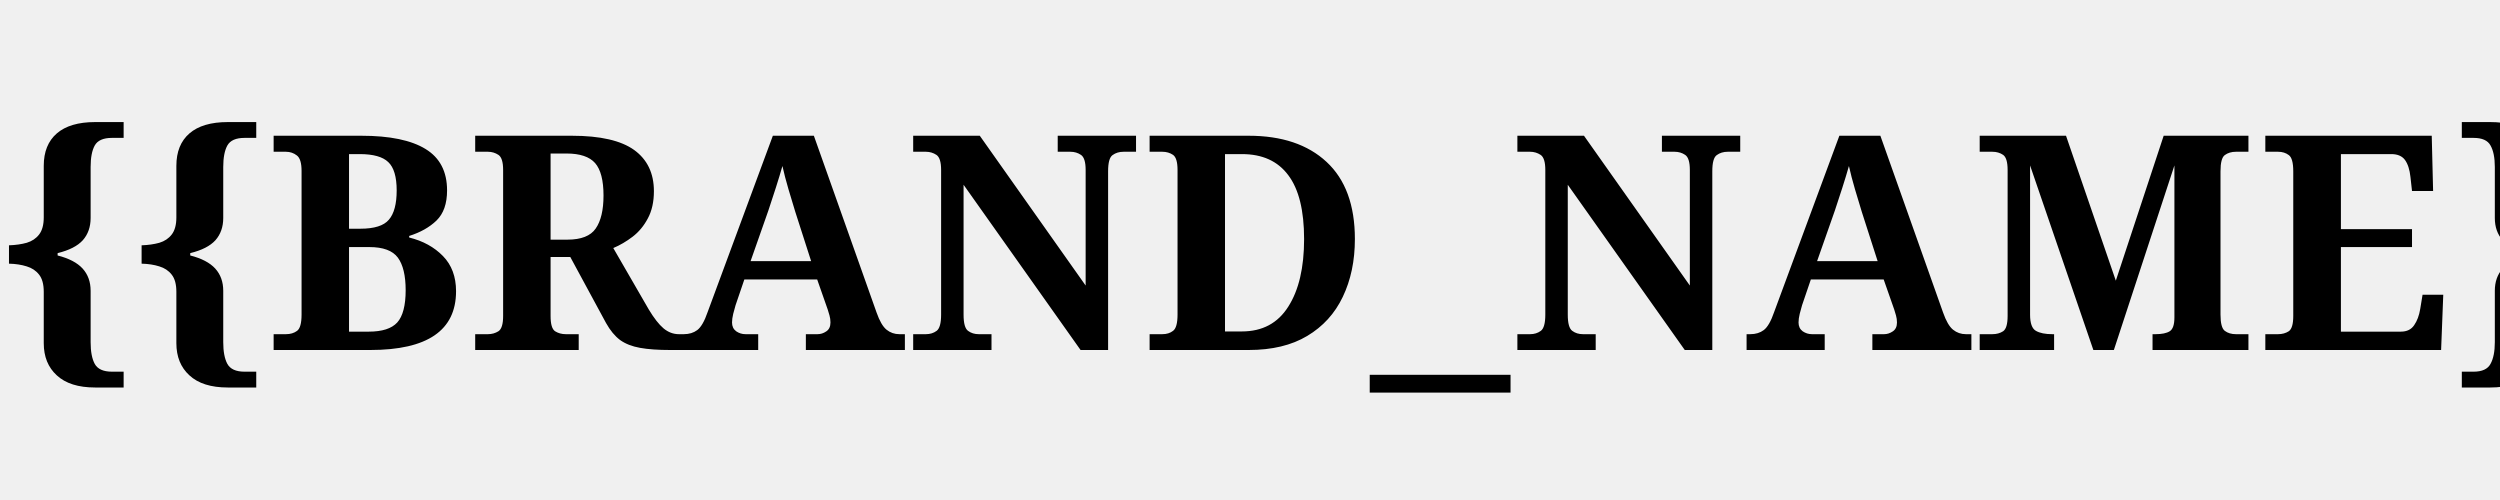
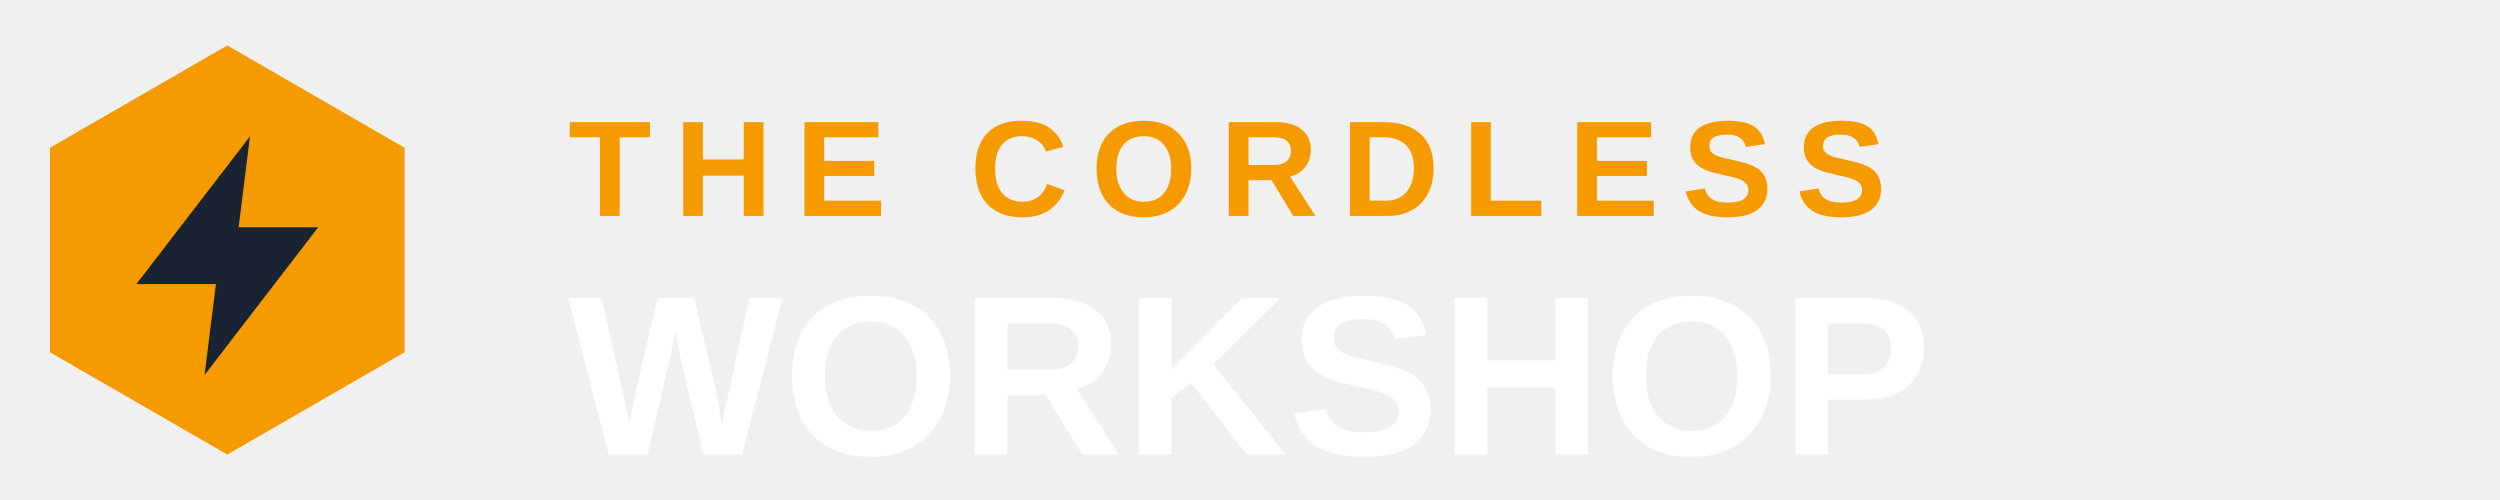
- <svg xmlns="http://www.w3.org/2000/svg" viewBox="0 0 200 40" width="200" height="40" aria-label="Site logo">
-   <rect width="200" height="40" fill="none" />
-   <text x="0" y="28" font-family="serif" font-size="24" font-weight="bold" fill="currentColor">{{BRAND_NAME}}</text>
+ <svg xmlns="http://www.w3.org/2000/svg" viewBox="0 0 220 44" width="220" height="44" aria-label="The Cordless Workshop">
+   <polygon points="20,4 35.6,13 35.6,31 20,40 4.4,31 4.4,13" fill="#F59B00" />
+   <polygon points="22,12 12,25 19,25 18,33 28,20 21,20" fill="#1A2332" />
+   <text x="50" y="19" font-family="Oswald, 'Arial Narrow', Arial, sans-serif" font-size="12" font-weight="600" fill="#F59B00" letter-spacing="2">THE CORDLESS</text>
+   <text x="50" y="40" font-family="Oswald, 'Arial Narrow', Arial, sans-serif" font-size="20" font-weight="700" fill="#ffffff">WORKSHOP</text>
</svg>
